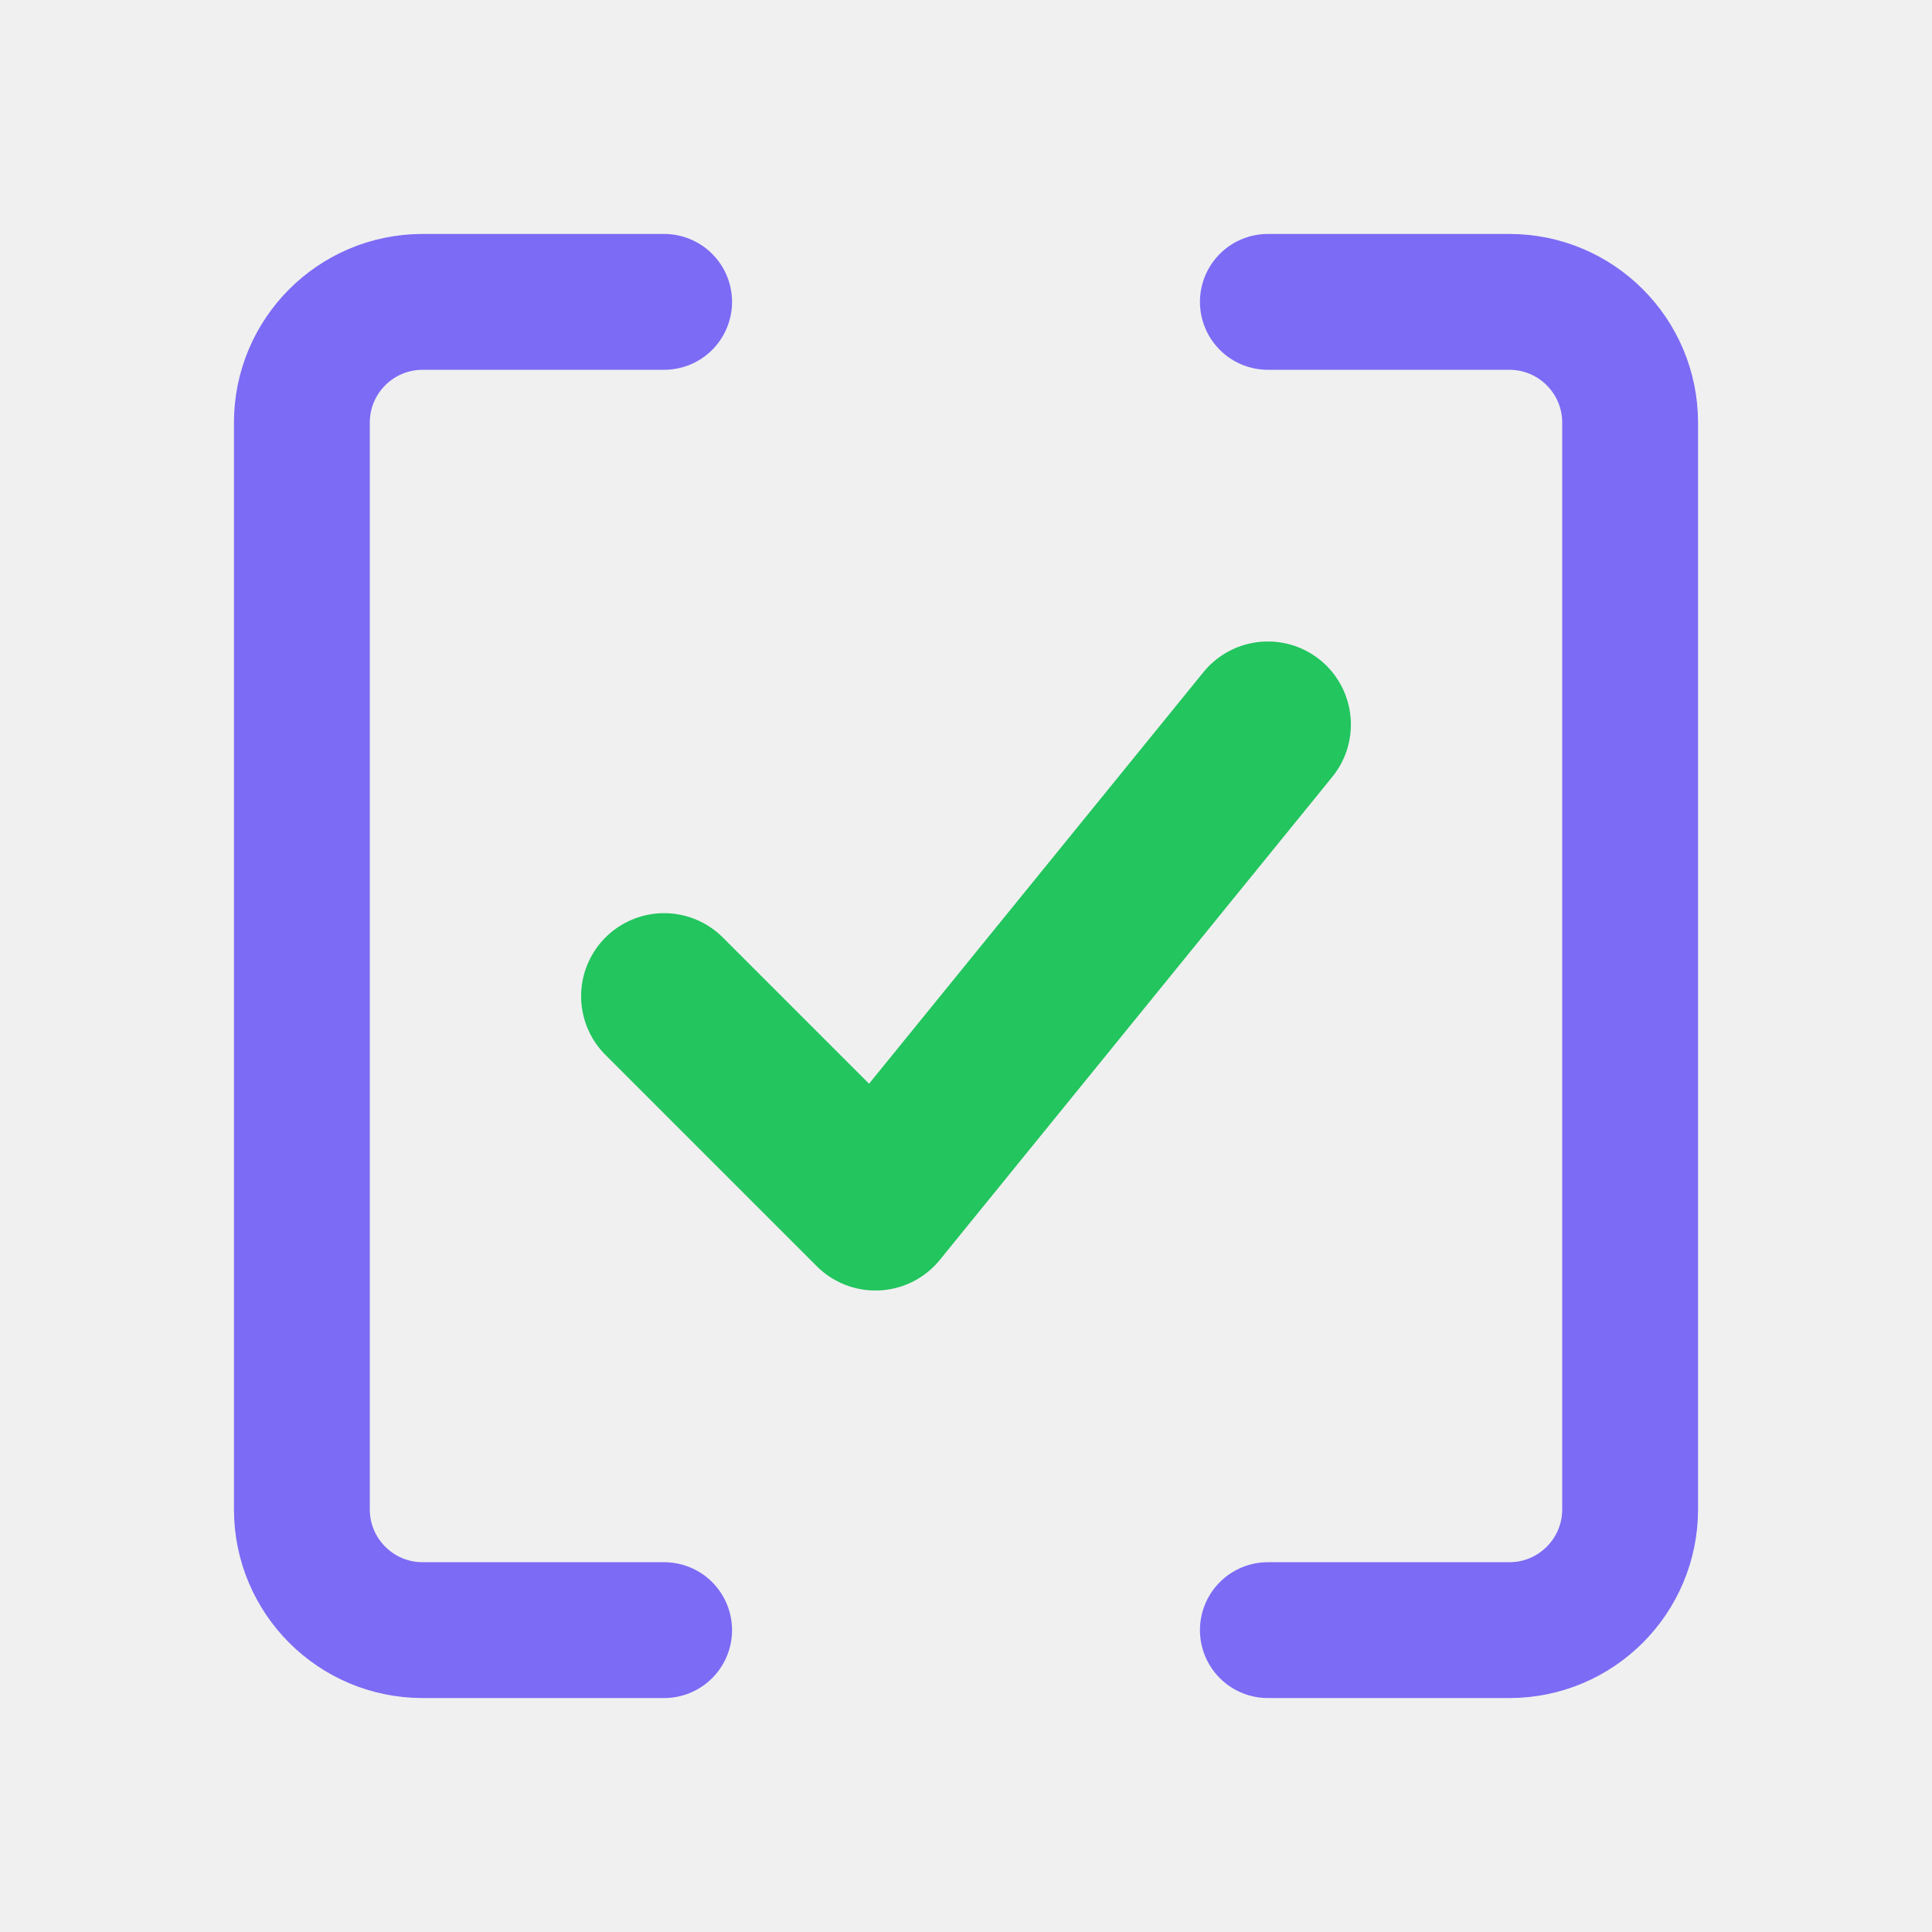
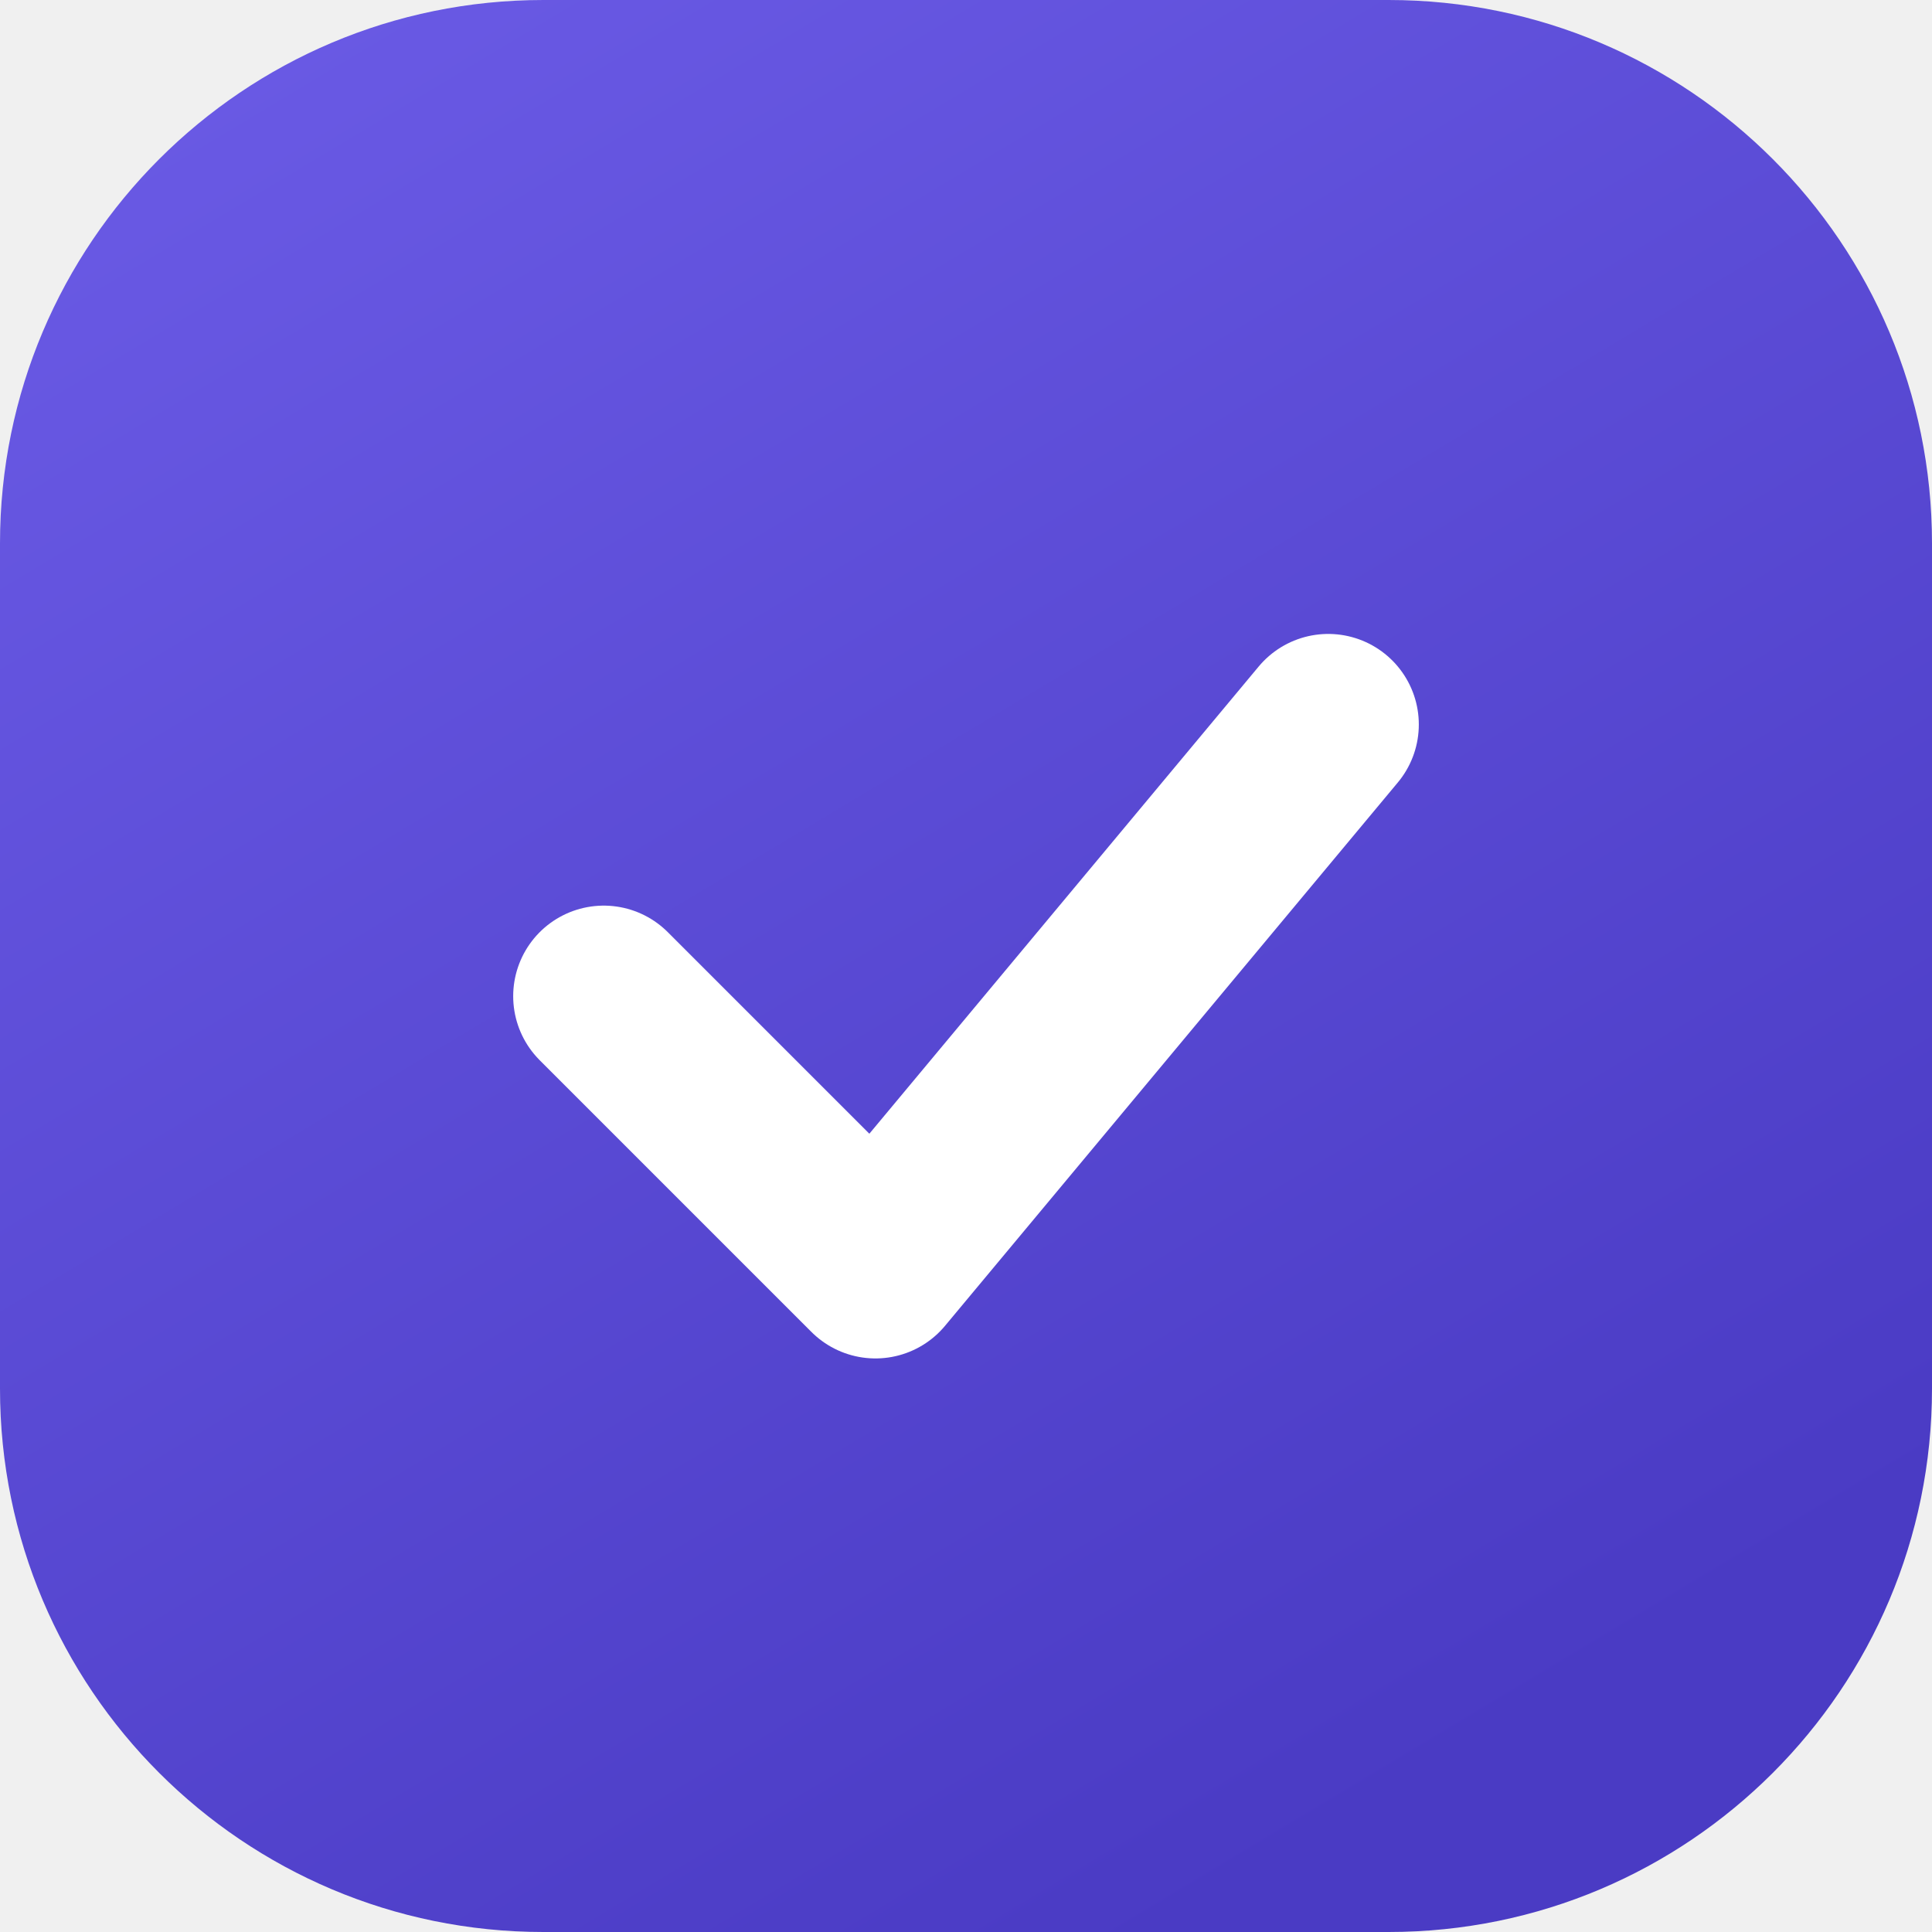
<svg xmlns="http://www.w3.org/2000/svg" viewBox="0 0 32 32" fill="none">
-   <path d="M11 5 H7 a2 2 0 0 0-2 2 v18 a2 2 0 0 0 2 2 h4" stroke="#7c6bf5" stroke-width="2.25" stroke-linecap="round" />
-   <path d="M21 5 h4 a2 2 0 0 1 2 2 v18 a2 2 0 0 1-2 2 h-4" stroke="#7c6bf5" stroke-width="2.25" stroke-linecap="round" />
-   <path d="M11 16.5 l3.5 3.5 L21 12" stroke="#22c55e" stroke-width="2.75" stroke-linecap="round" stroke-linejoin="round" />
+   <defs>
+     <linearGradient id="g" x1="0" y1="0" x2="0.6" y2="1">
+       <stop offset="0" stop-color="#6C5CE7" />
+       <stop offset="1" stop-color="#4A3BC4" />
+     </linearGradient>
+   </defs>
+   <rect width="32" height="32" rx="9" fill="url(#g)" />
+   <path d="M10 16.5 L14.5 21 L22 12" stroke="#fff" stroke-width="3" stroke-linecap="round" stroke-linejoin="round" />
</svg>
